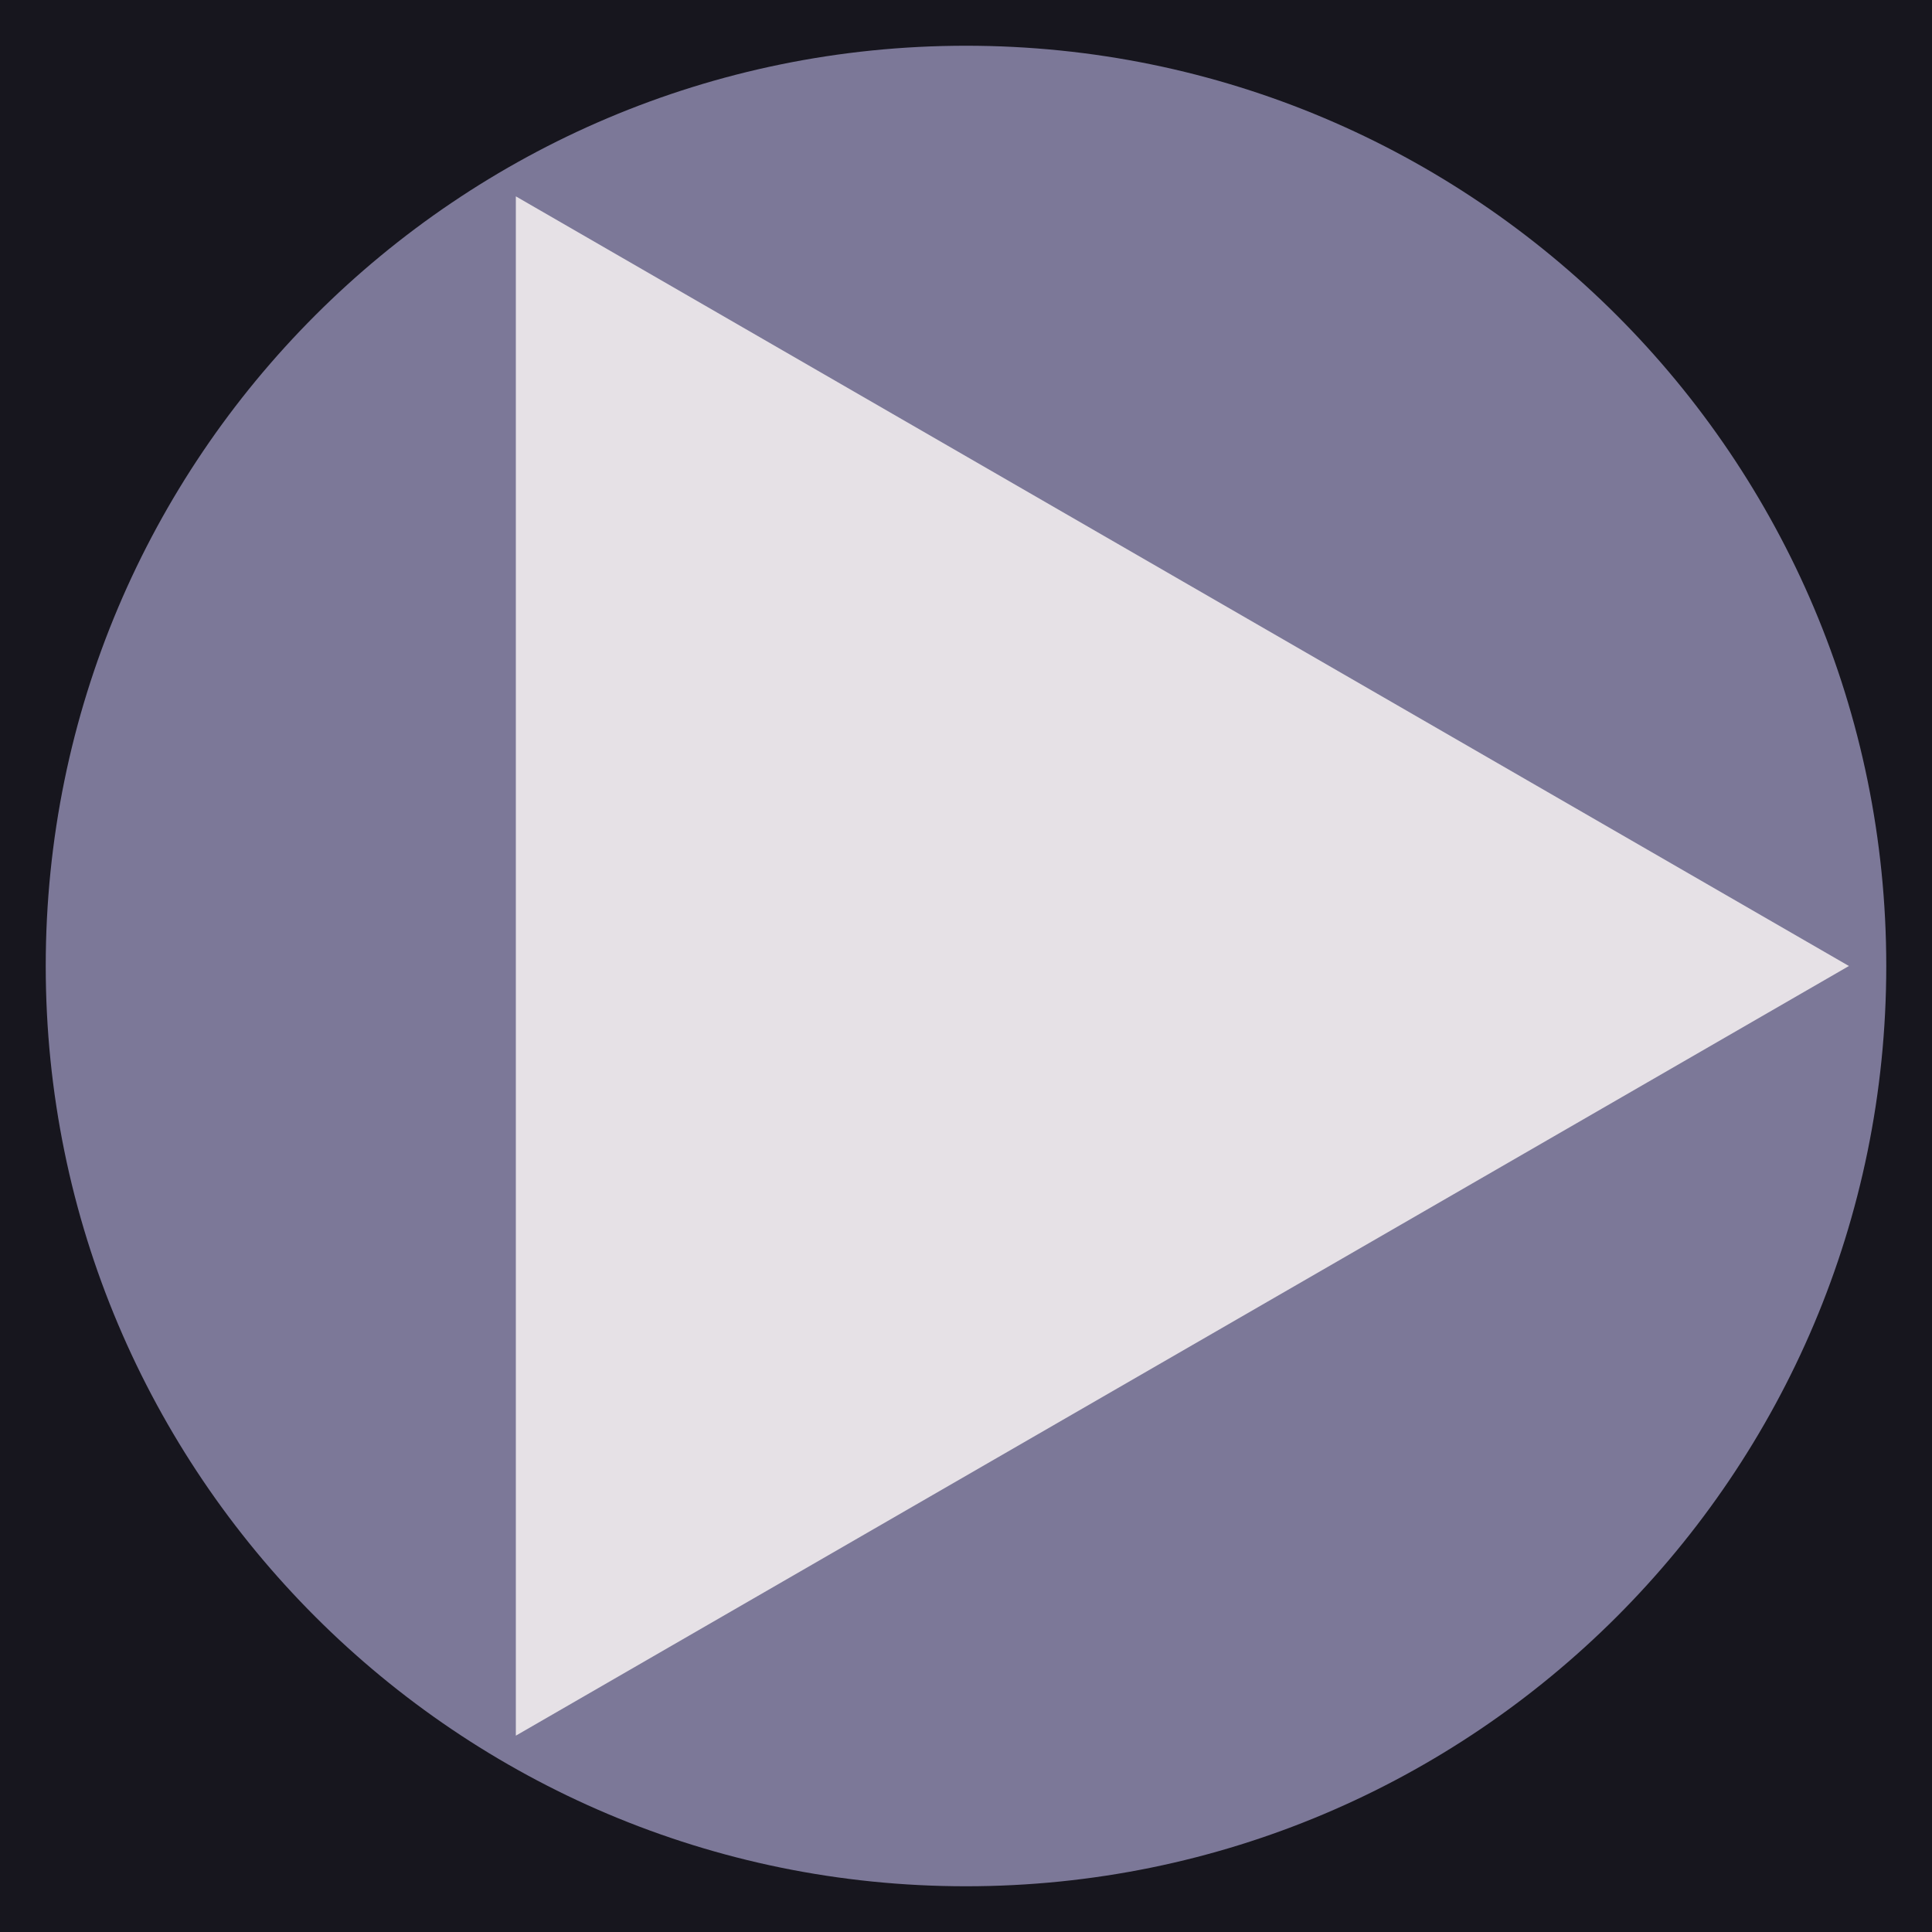
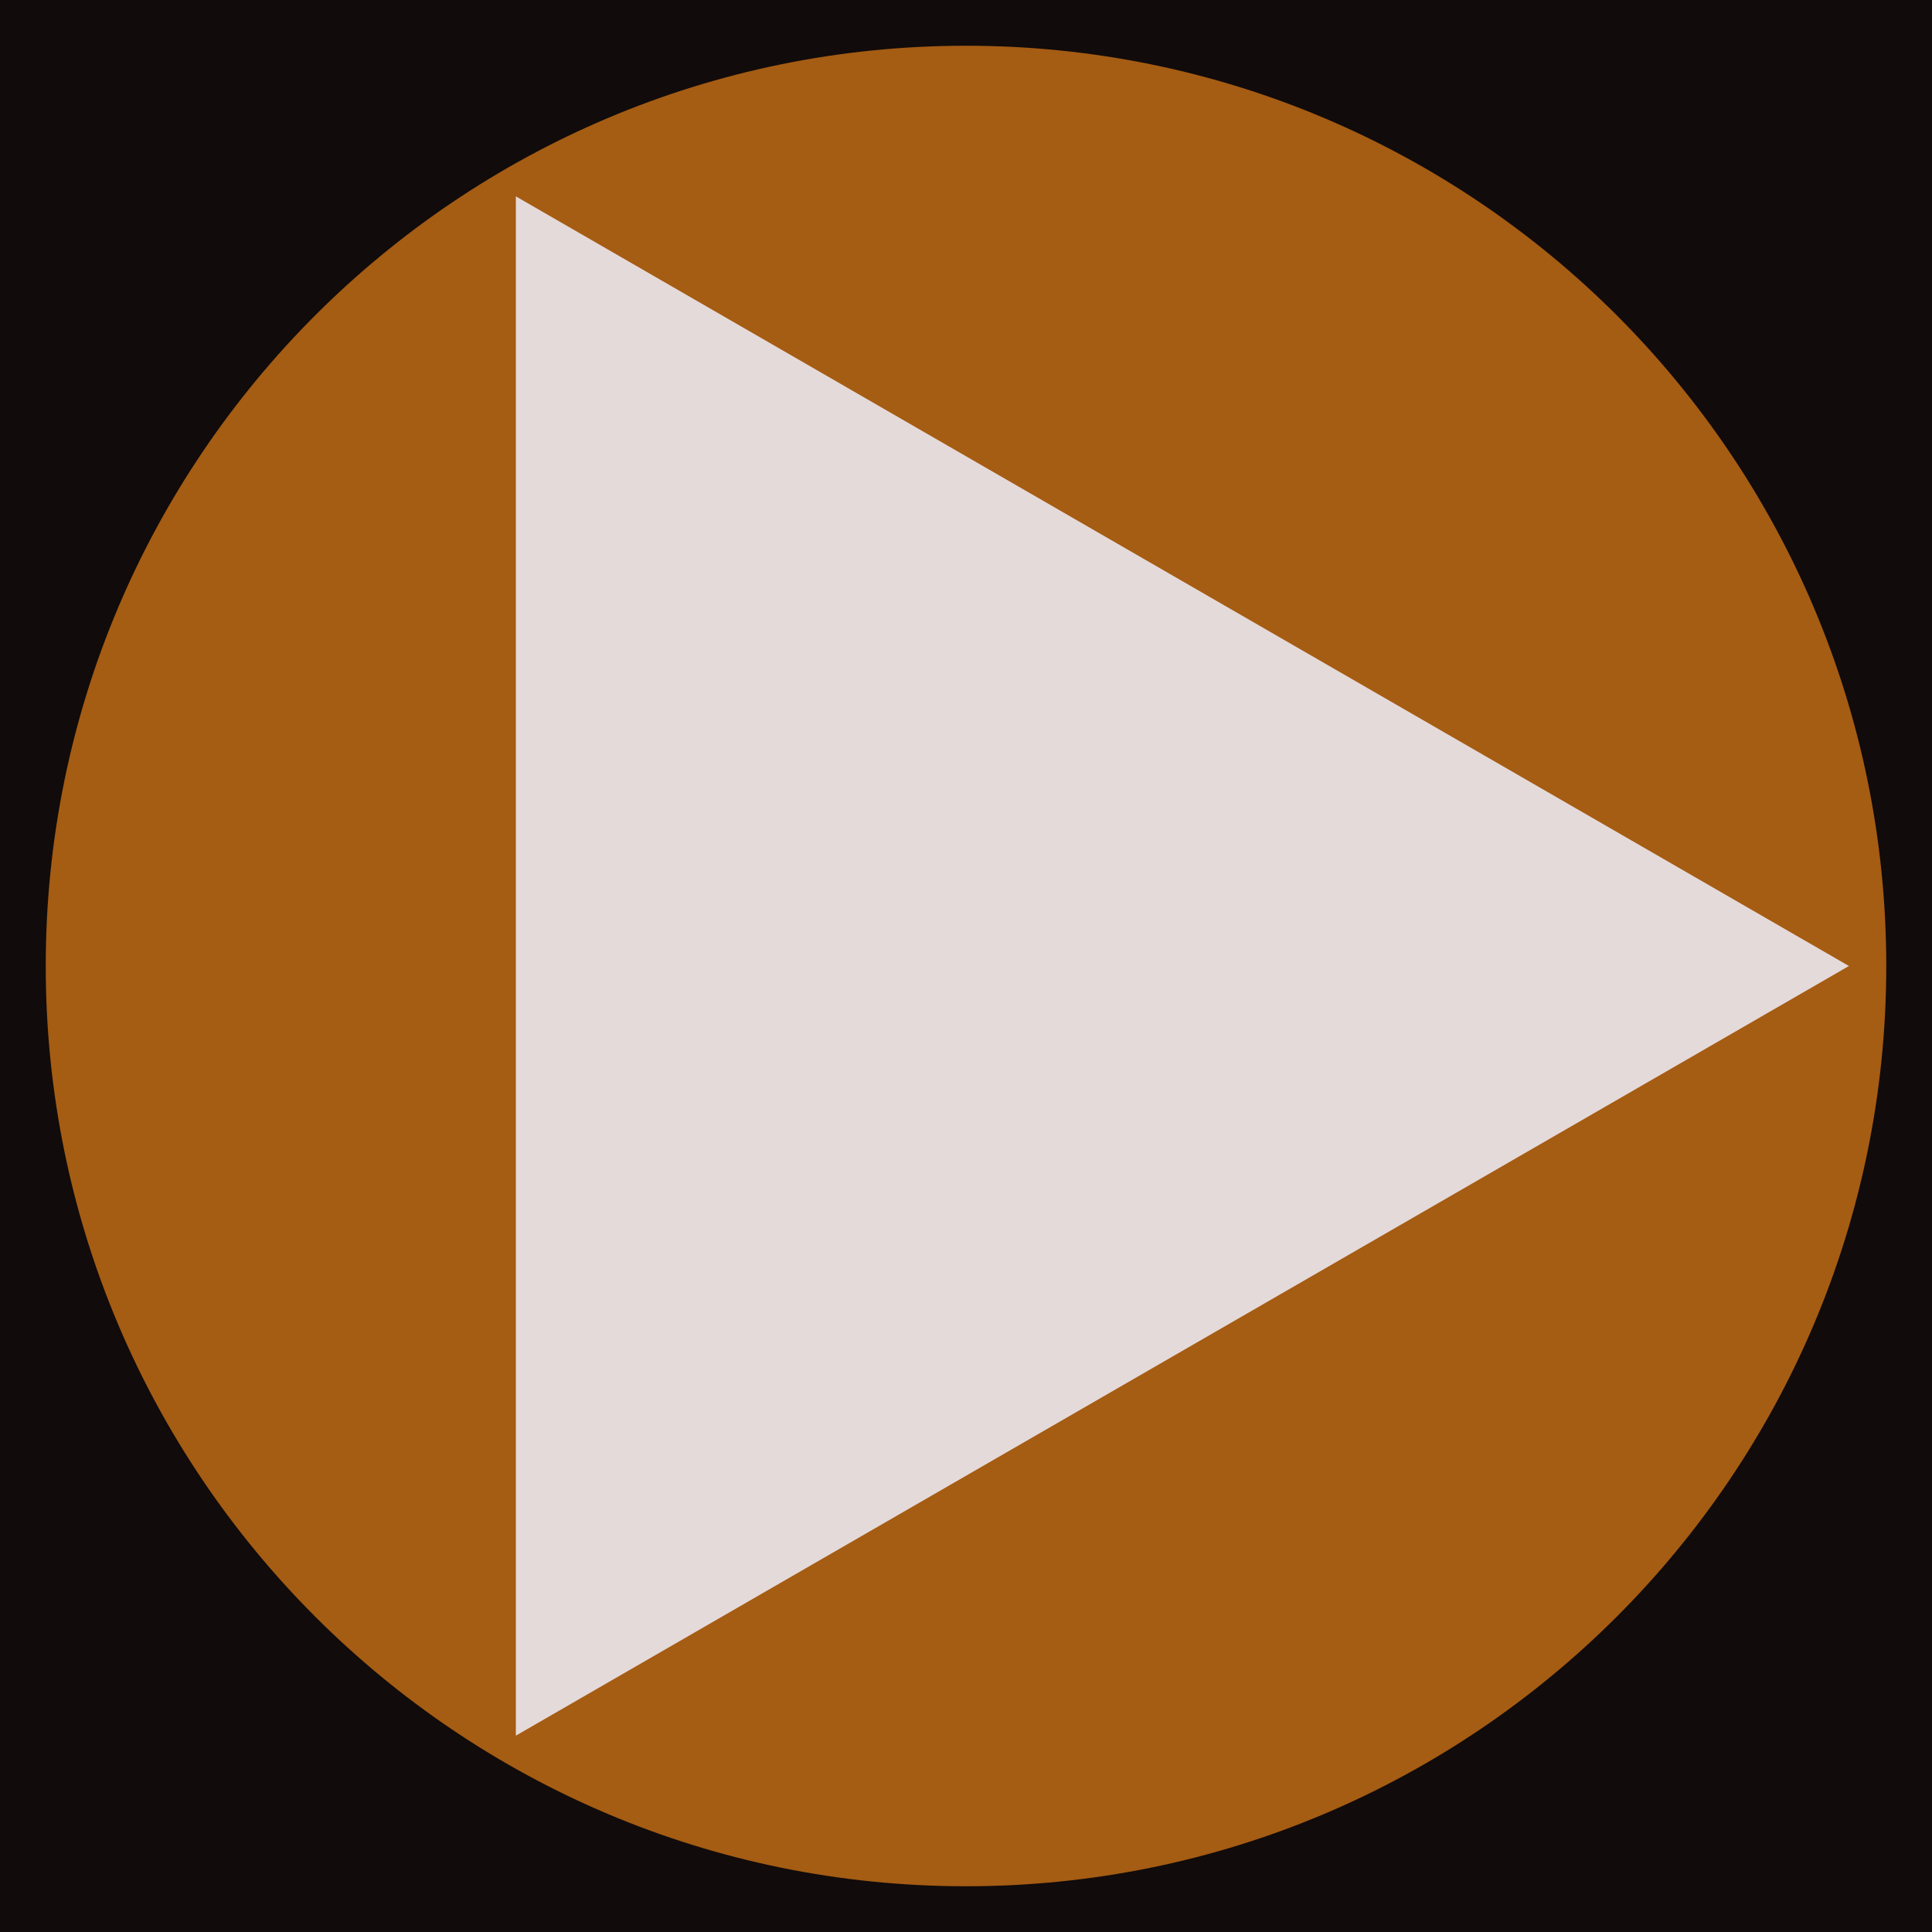
<svg xmlns="http://www.w3.org/2000/svg" width="256" height="256" viewBox="0 0 256 256" version="1.1" id="svg8">
  <defs id="defs2" />
  <g transform="translate(0.5,0.5)" id="layer2" style="display:inline">
-     <rect style="fill:#17161e;fill-opacity:1;fill-rule:evenodd;stroke-width:1.024" id="rect14" width="256" height="256" x="-0.5" y="-0.5" />
-     <circle style="fill:#7c7898;fill-opacity:1;stroke-width:0.976" id="path849" cx="127.5" cy="127.5" r="121.94" />
-     <path style="fill:#e6e1e6;fill-opacity:1;fill-rule:nonzero;stroke-width:1.024" id="path882" d="m 244.492,127.5 -88.32,50.992 -88.32,50.992 0,-101.983 0,-101.983 88.32,50.992 z" />
+     <rect style="fill:#110b0b;fill-opacity:1;fill-rule:evenodd;stroke-width:1.024" id="rect14" width="256" height="256" x="-0.5" y="-0.5" />
+     <circle style="fill:#a55c13;fill-opacity:1;stroke-width:0.976" id="path849" cx="127.5" cy="127.5" r="121.94" />
+     <path style="fill:#e5dada;fill-opacity:1;fill-rule:nonzero;stroke-width:1.024" id="path882" d="m 244.492,127.5 -88.32,50.992 -88.32,50.992 0,-101.983 0,-101.983 88.32,50.992 z" />
  </g>
  <g transform="translate(0.5,0.5)" id="layer1" />
</svg>
